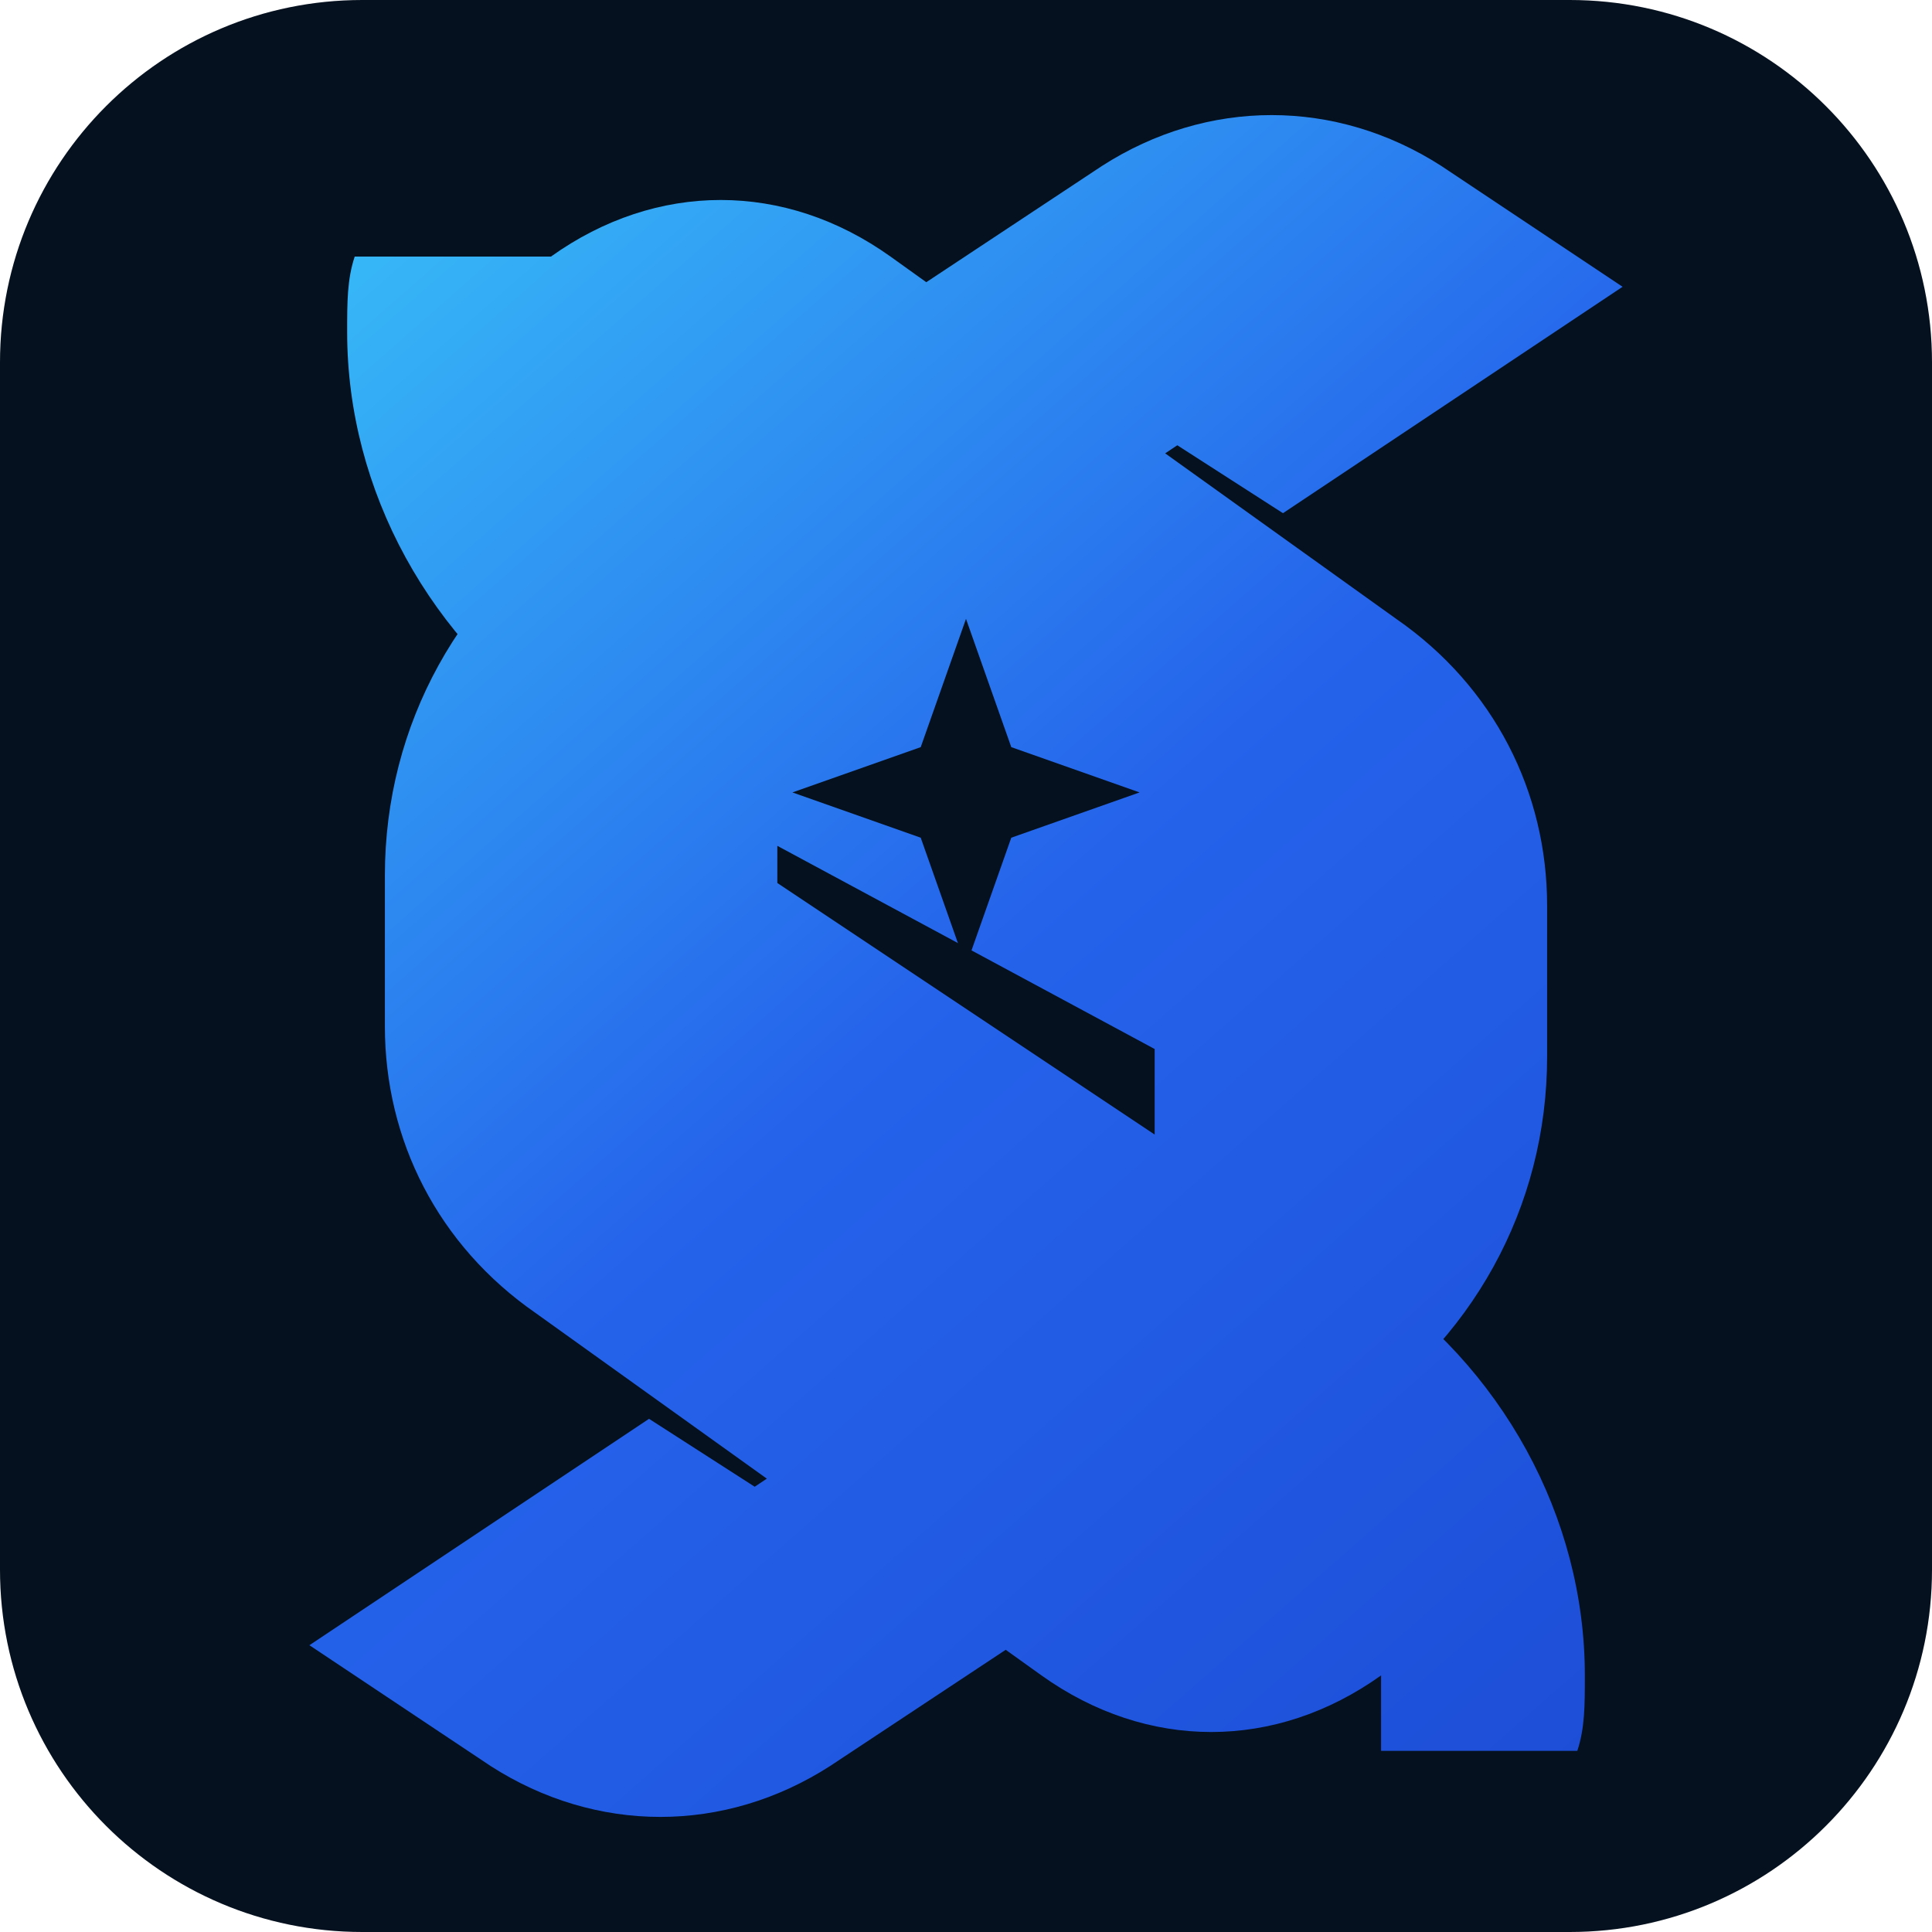
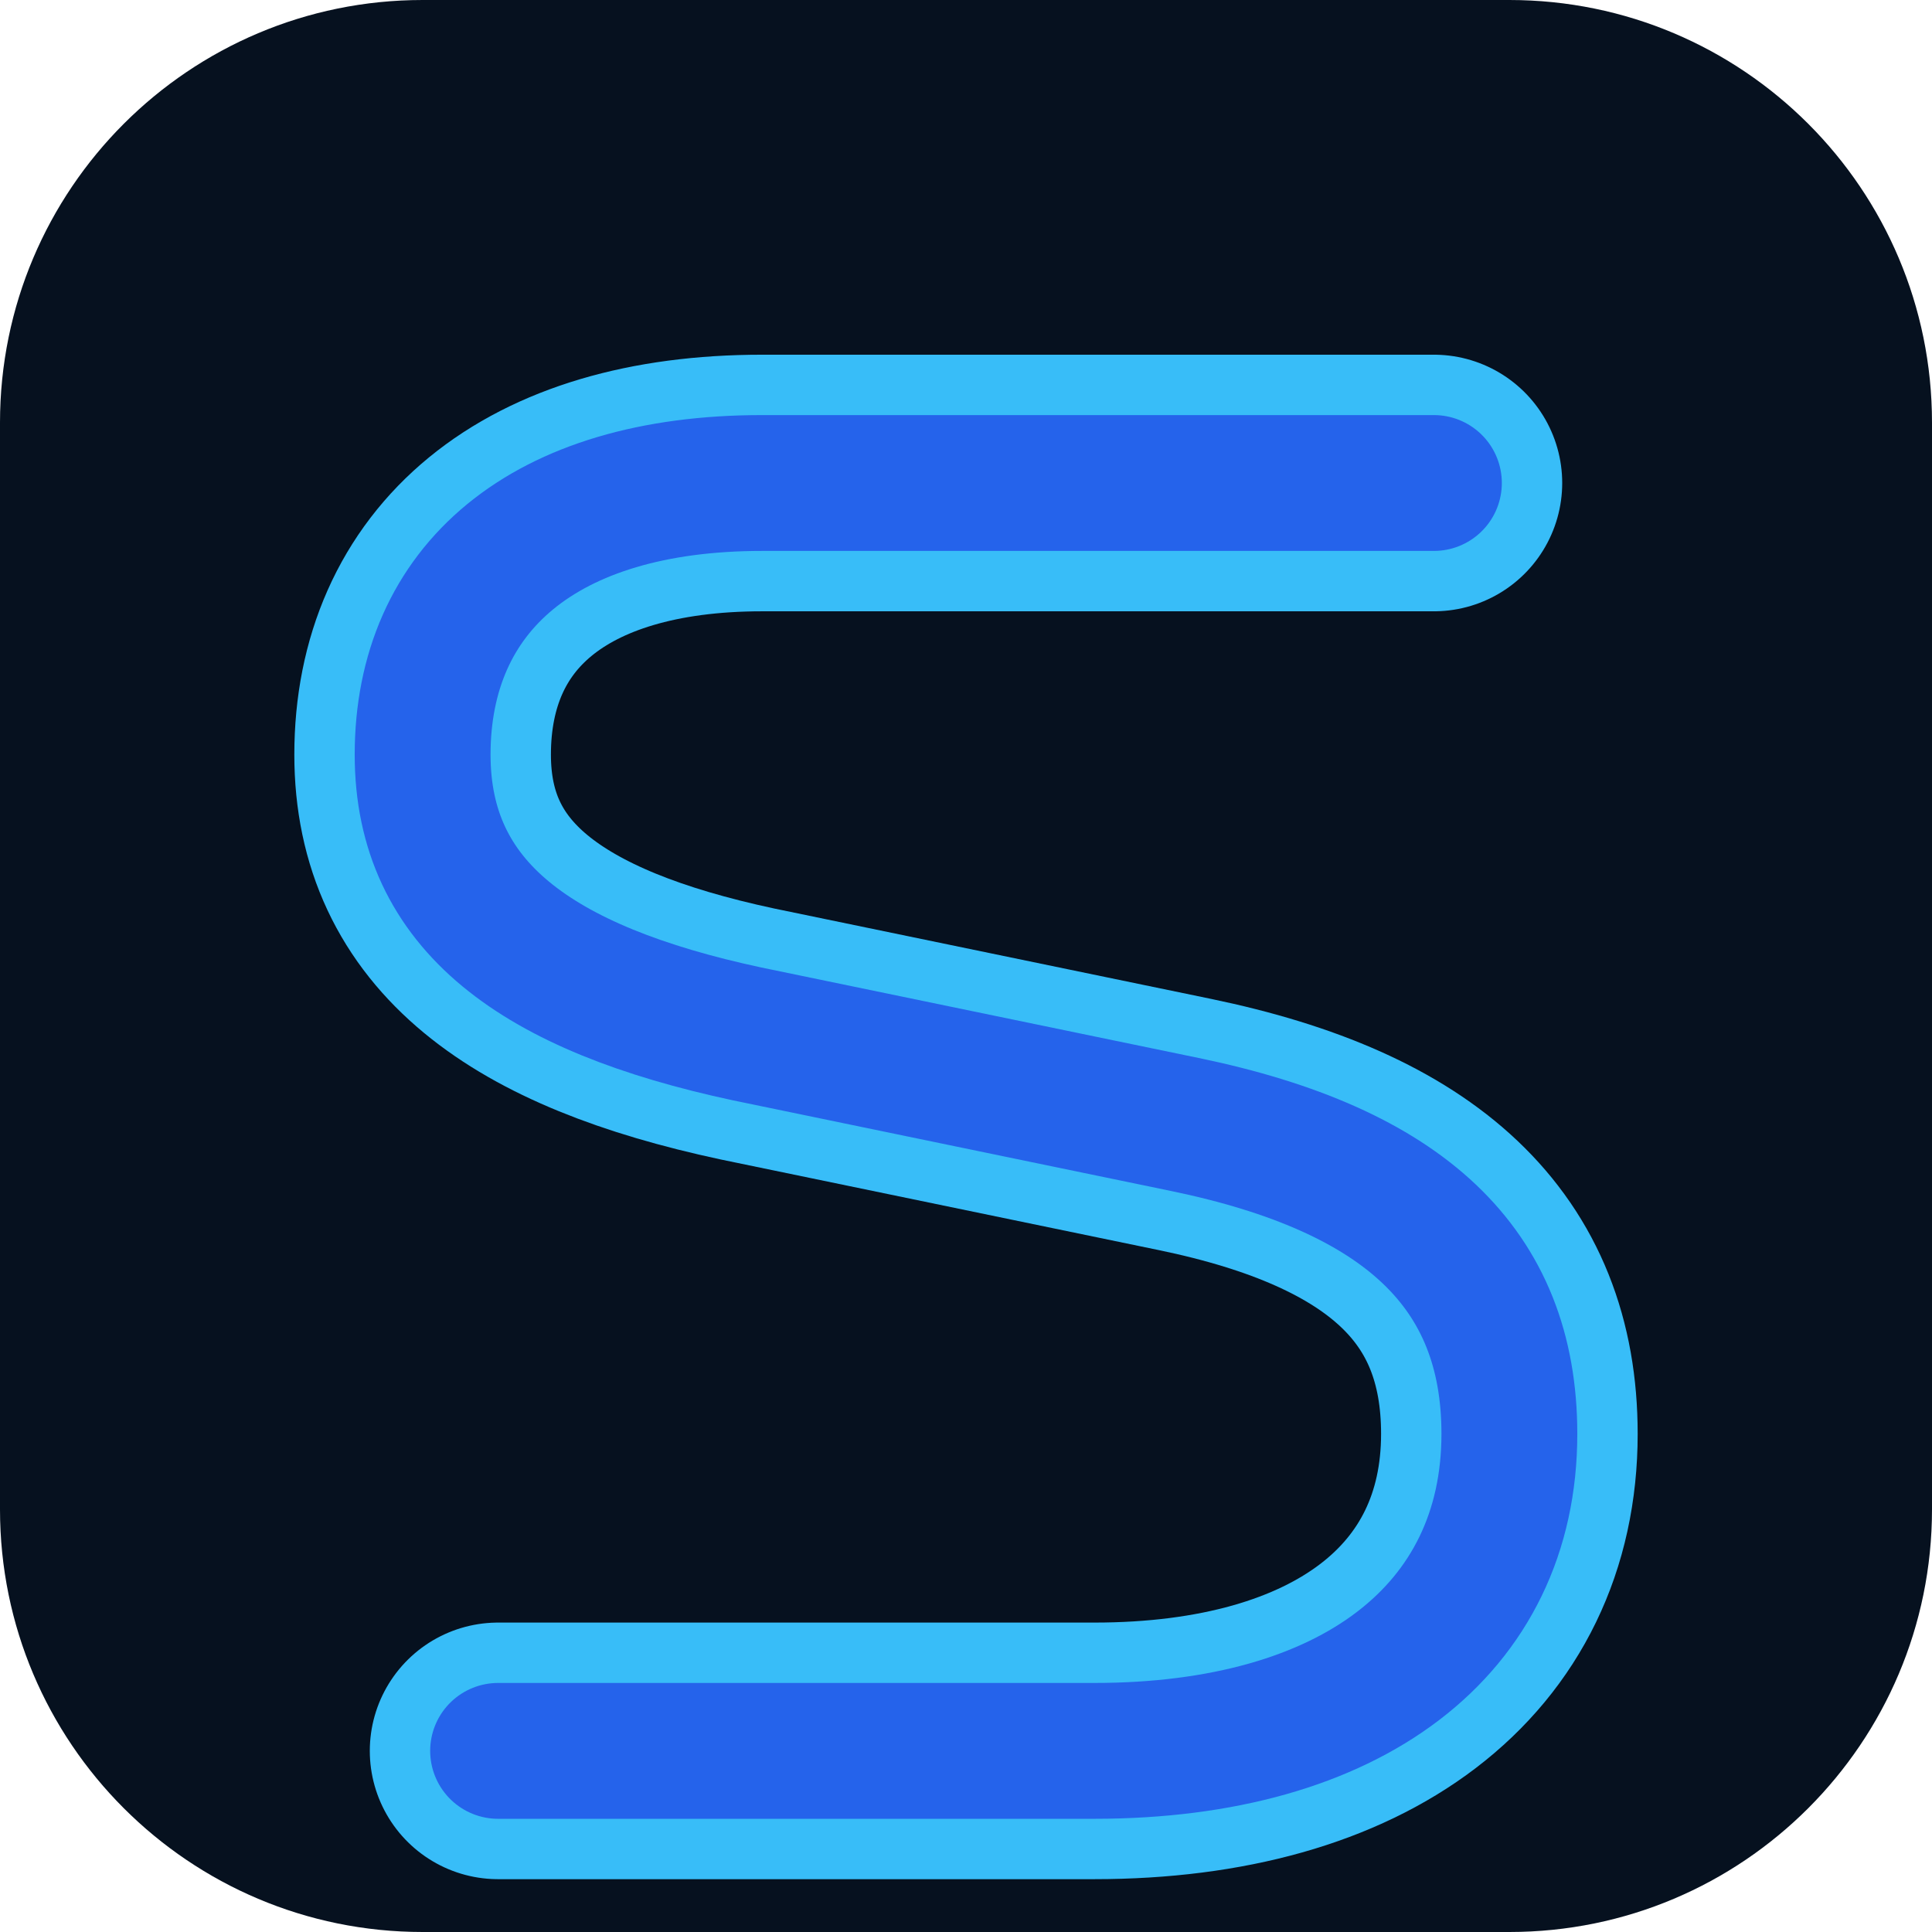
<svg xmlns="http://www.w3.org/2000/svg" viewBox="0 0 256 256" role="img" aria-labelledby="title desc">
-   <defs>
-     <linearGradient id="g" x1="40" y1="28" x2="216" y2="228" gradientUnits="userSpaceOnUse">
-       <stop stop-color="#38BDF8" />
-       <stop offset=".5" stop-color="#2563EB" />
-       <stop offset="1" stop-color="#1D4ED8" />
-     </linearGradient>
-   </defs>
-   <rect width="256" height="256" rx="48" fill="#06111F" />
-   <path fill="url(#g)" d="M73 34c14-10 31-10 45 0l67 48c13 9 20 23 20 38v20c0 20-10 38-27 49l-68 45c-14 9-31 9-45 0l-24-16 45-30 14 9 45-30c5-3 8-8 8-14v-14L75 97c-18-12-29-32-29-53 0-4 0-7 1-10l26 0zm110 188c-14 10-31 10-45 0L71 174c-13-9-20-23-20-38v-20c0-20 10-38 27-49l68-45c14-9 31-9 45 0l24 16-45 30-14-9-45 30c-5 3-8 8-8 14v14l78 52c18 12 29 32 29 53 0 4 0 7-1 10l-26 0z" />
-   <path fill="#06111F" d="m128 82 6 17 17 6-17 6-6 17-6-17-17-6 17-6 6-17z" />
+   <rect width="256" height="256" rx="56" fill="#06111F" />
+   <path d="M190 64H101c-29 0-45 14-45 36 0 20 15 31 43 37l58 12c29 6 43 19 43 41 0 26-21 42-55 42H66" fill="none" stroke="#38BDF8" stroke-width="34" stroke-linecap="round" stroke-linejoin="round" />
+   <path d="M190 64H101c-29 0-45 14-45 36 0 20 15 31 43 37l58 12c29 6 43 19 43 41 0 26-21 42-55 42H66" fill="none" stroke="#2563EB" stroke-width="18" stroke-linecap="round" stroke-linejoin="round" />
</svg>
